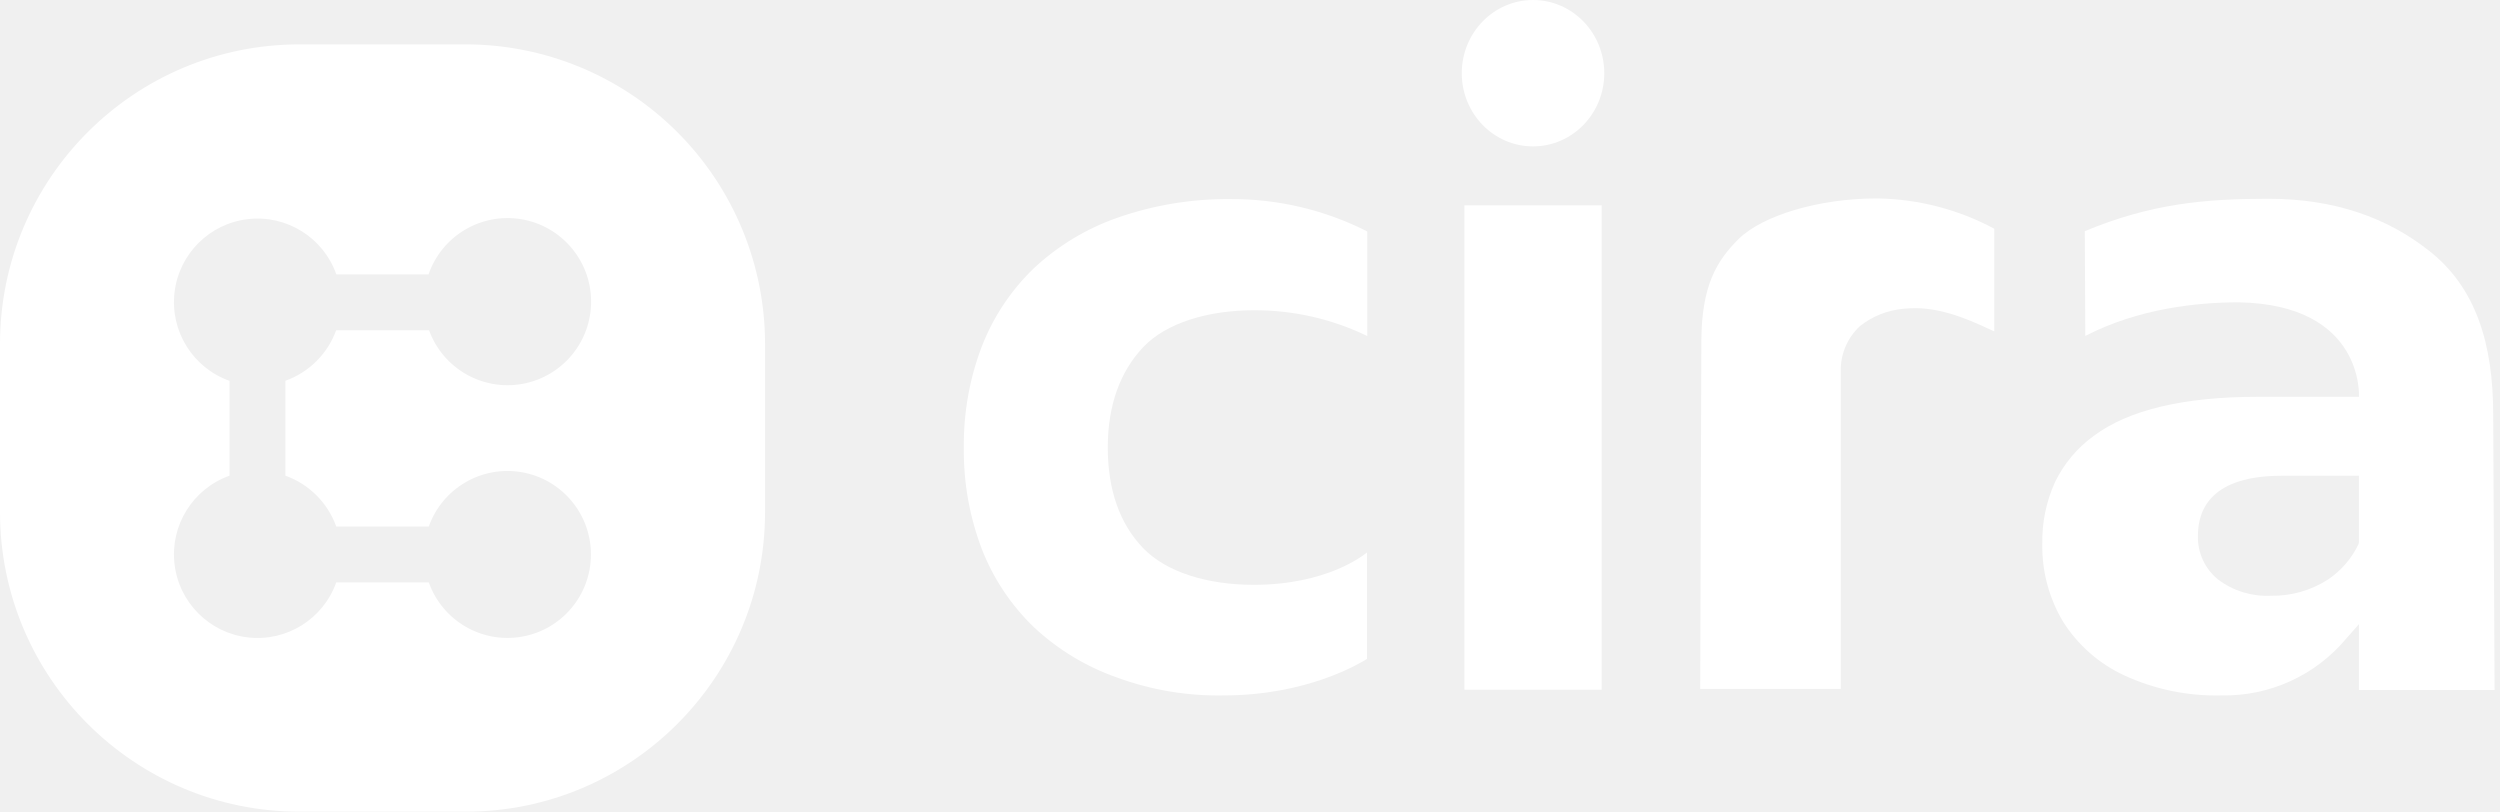
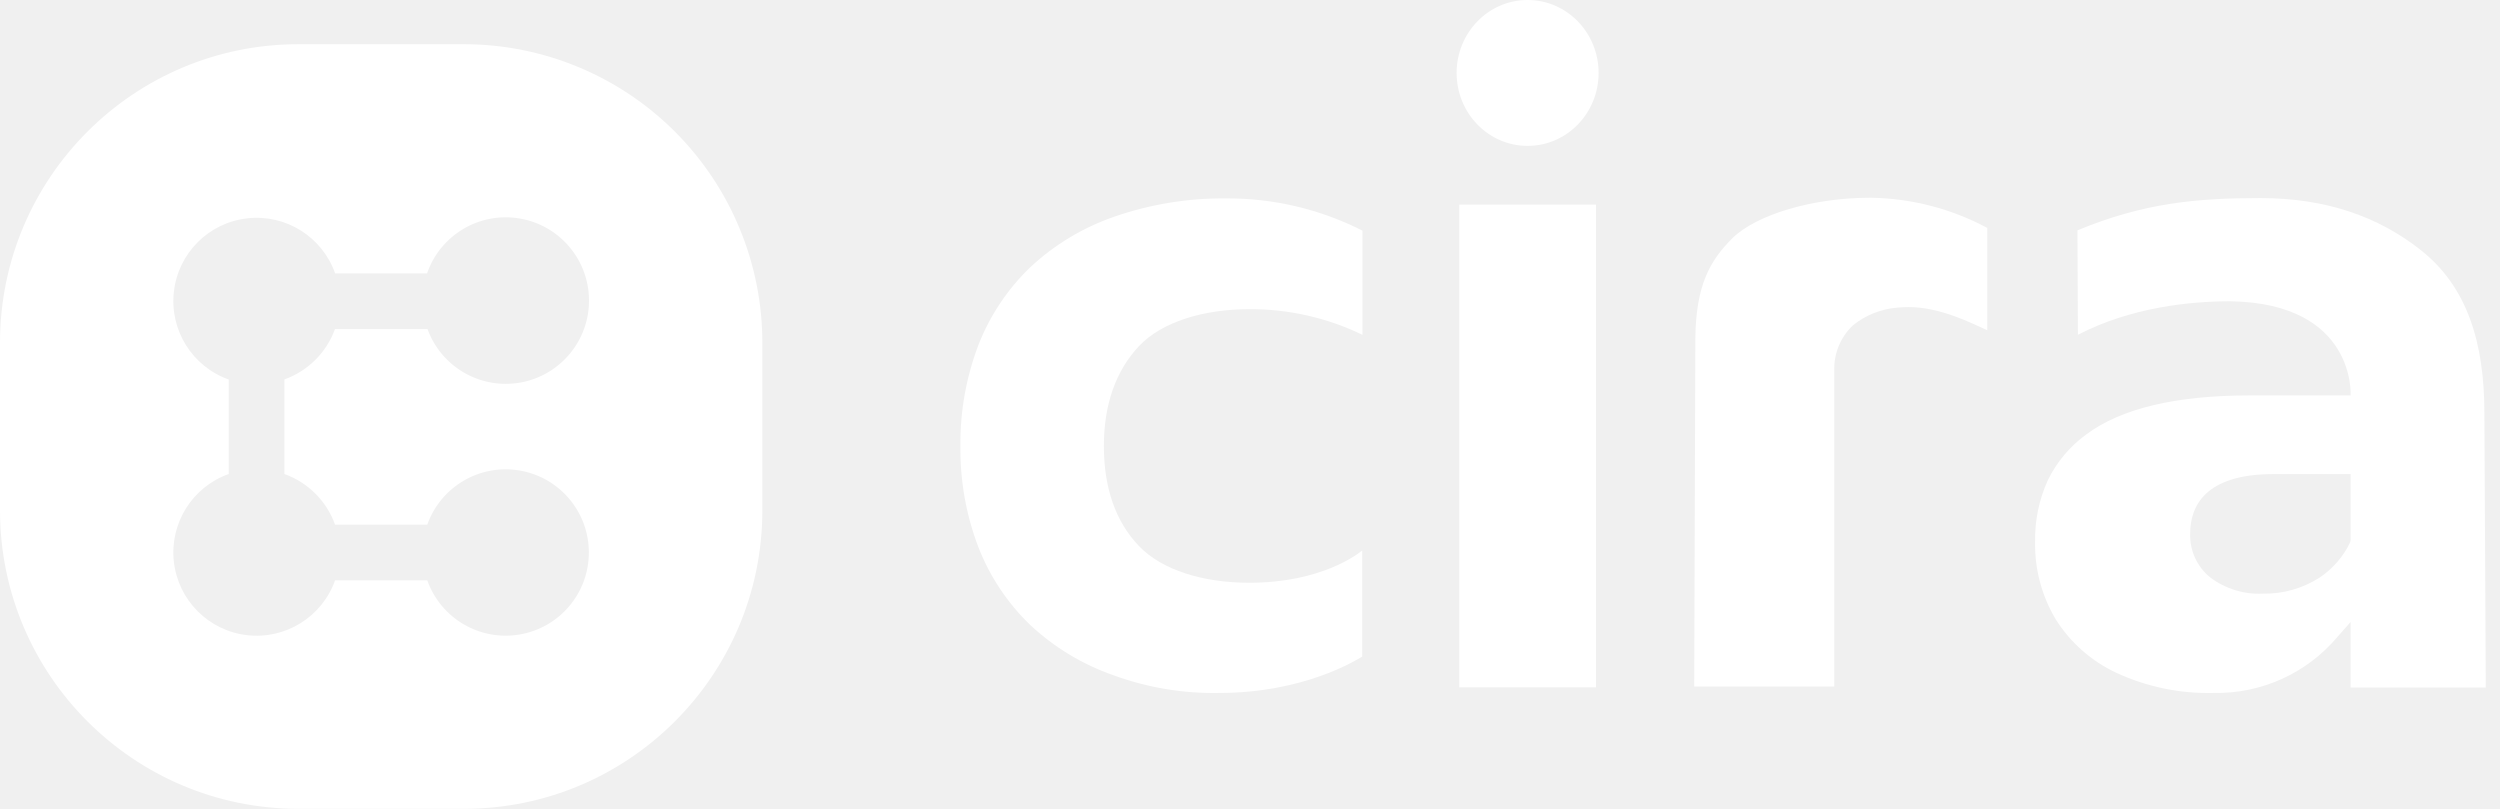
- <svg xmlns="http://www.w3.org/2000/svg" width="154px" height="50px" viewBox="0 0 154 50" version="1.1">
+ <svg xmlns="http://www.w3.org/2000/svg" width="136px" height="44px" viewBox="0 0 136 44" version="1.1">
  <g id="Page-1" stroke="none" stroke-width="1" fill="none" fill-rule="evenodd">
-     <g id="thumbnail-copy" transform="translate(-40, -285)" fill="#FFFFFF" fill-rule="nonzero">
-       <g id="Group" transform="translate(40, 285)">
-         <path d="M28.673,2.733 L18.454,2.733 C8.262,2.733 0,10.995 0,21.187 L0,31.546 C0,41.738 8.262,50 18.454,50 L28.673,50 C38.865,50 47.127,41.738 47.127,31.546 L47.127,21.202 C47.131,16.305 45.189,11.607 41.727,8.143 C38.266,4.679 33.57,2.733 28.673,2.733 L28.673,2.733 Z M20.693,32.434 L26.414,32.434 C27.252,30.075 29.666,28.662 32.133,29.087 C34.599,29.512 36.402,31.652 36.402,34.155 C36.402,36.658 34.599,38.797 32.133,39.222 C29.666,39.647 27.252,38.234 26.414,35.875 L20.713,35.875 C19.911,38.132 17.658,39.538 15.279,39.266 C12.899,38.994 11.021,37.116 10.749,34.736 C10.477,32.357 11.883,30.104 14.14,29.302 L14.14,23.461 C11.881,22.659 10.475,20.403 10.75,18.022 C11.024,15.64 12.907,13.764 15.289,13.496 C17.671,13.229 19.922,14.641 20.718,16.903 L26.399,16.903 C27.216,14.534 29.621,13.098 32.094,13.501 C34.567,13.905 36.39,16.031 36.412,18.537 C36.433,21.042 34.648,23.2 32.182,23.646 C29.716,24.093 27.287,22.698 26.429,20.344 L20.708,20.344 C20.18,21.795 19.034,22.935 17.581,23.456 L17.581,29.302 C19.041,29.824 20.19,30.974 20.713,32.434 L20.693,32.434 Z" id="Shape" />
-         <rect id="Rectangle" x="90.209" y="12.648" width="8.454" height="29.84" />
-         <path d="M115.581,12.224 C112.09,12.224 108.599,13.252 107.102,14.718 C105.706,16.105 104.838,17.626 104.803,20.933 L104.733,42.439 L113.392,42.439 L113.392,22.888 C113.364,21.832 113.791,20.815 114.564,20.095 C115.33,19.485 116.257,19.112 117.232,19.022 C117.482,18.997 117.733,18.983 117.985,18.983 C119.955,18.983 121.875,19.98 122.848,20.414 L122.848,14.09 C120.646,12.908 118.194,12.269 115.696,12.224 L115.581,12.224 Z" id="Path" />
-         <ellipse id="Oval" cx="94.434" cy="4.509" rx="4.389" ry="4.509" />
-         <path d="M68.838,13.411 C66.923,14.079 65.168,15.139 63.686,16.524 C62.284,17.874 61.191,19.513 60.484,21.327 C59.723,23.323 59.346,25.445 59.372,27.581 C59.346,29.716 59.723,31.836 60.484,33.83 C61.191,35.644 62.284,37.283 63.686,38.633 C65.168,40.019 66.922,41.079 68.838,41.746 C70.928,42.509 73.142,42.879 75.367,42.838 C80.559,42.838 83.791,40.843 84.209,40.589 L84.209,34.03 C83.965,34.224 81.716,36.025 77.227,36.025 C74.399,36.025 71.84,35.257 70.399,33.746 C68.958,32.234 68.239,30.155 68.239,27.561 C68.239,24.968 69.002,22.888 70.414,21.392 C71.825,19.895 74.404,19.112 77.242,19.112 C79.66,19.102 82.048,19.645 84.224,20.698 L84.224,14.259 C81.614,12.932 78.724,12.248 75.796,12.264 C73.427,12.241 71.073,12.629 68.838,13.411 Z" id="Path" />
-         <path d="M145.312,42.504 L153.666,42.504 L153.581,25.546 C153.581,21.192 152.529,17.696 149.591,15.416 C147.047,13.421 143.835,12.244 139.731,12.244 C135.805,12.244 132.509,12.544 128.424,14.239 L128.454,20.693 C131.751,18.993 135.372,18.623 137.9,18.623 C145.656,18.763 145.312,24.444 145.312,24.444 L139.052,24.444 C134.509,24.444 131.117,25.252 128.973,26.853 C127.959,27.588 127.142,28.561 126.594,29.686 C126.05,30.881 125.781,32.183 125.805,33.496 C125.776,35.176 126.215,36.83 127.072,38.274 C127.983,39.724 129.295,40.88 130.848,41.601 C132.722,42.465 134.77,42.888 136.833,42.838 C139.791,42.899 142.618,41.615 144.519,39.347 L145.312,38.449 L145.312,42.504 Z M145.282,33.526 C144.861,34.406 144.212,35.157 143.401,35.701 C142.35,36.378 141.12,36.725 139.87,36.698 C138.71,36.752 137.567,36.4 136.638,35.701 C135.822,35.043 135.361,34.041 135.392,32.993 C135.392,31.312 136.289,29.307 140.549,29.307 L145.312,29.307 L145.312,29.766 L145.312,33.287 L145.312,33.397 L145.282,33.526 Z" id="Shape" />
+     <g id="thumbnail" transform="translate(-40, -291)" fill="#FFFFFF" fill-rule="nonzero">
+       <g id="Group" transform="translate(40, 291)">
+         <path d="M25.233,2.405 L16.239,2.405 C7.271,2.405 0,9.676 0,18.645 L0,27.761 C0,36.729 7.271,44 16.239,44 L25.233,44 C34.201,44 41.472,36.729 41.472,27.761 L41.472,18.658 C41.475,14.349 39.766,10.215 36.72,7.166 C33.674,4.118 29.542,2.405 25.233,2.405 L25.233,2.405 Z M18.21,28.542 L23.244,28.542 C23.981,26.466 26.106,25.223 28.277,25.597 C30.448,25.971 32.034,27.853 32.034,30.056 C32.034,32.259 30.448,34.141 28.277,34.515 C26.106,34.889 23.981,33.646 23.244,31.57 L18.228,31.57 C17.522,33.556 15.539,34.793 13.445,34.554 C11.351,34.314 9.699,32.662 9.459,30.568 C9.22,28.474 10.457,26.491 12.443,25.786 L12.443,20.646 C10.455,19.94 9.218,17.955 9.46,15.859 C9.701,13.763 11.358,12.112 13.454,11.877 C15.551,11.641 17.532,12.884 18.232,14.874 L23.231,14.874 C23.95,12.79 26.066,11.526 28.242,11.881 C30.419,12.236 32.023,14.107 32.042,16.312 C32.061,18.517 30.49,20.416 28.32,20.809 C26.15,21.201 24.013,19.975 23.257,17.903 L18.223,17.903 C17.759,19.179 16.75,20.183 15.471,20.642 L15.471,25.786 C16.756,26.246 17.768,27.257 18.228,28.542 L18.21,28.542 Z" id="Shape" />
+         <rect id="Rectangle" x="79.384" y="11.131" width="7.439" height="26.26" />
+         <path d="M101.711,10.758 C98.639,10.758 95.567,11.662 94.25,12.952 C93.021,14.172 92.257,15.511 92.227,18.421 L92.165,37.346 L99.785,37.346 L99.785,20.141 C99.76,19.212 100.136,18.317 100.816,17.683 C101.49,17.147 102.306,16.819 103.164,16.74 C103.384,16.717 103.605,16.705 103.827,16.705 C105.56,16.705 107.25,17.582 108.106,17.964 L108.106,12.399 C106.169,11.359 104.011,10.797 101.812,10.758 L101.711,10.758 Z" id="Path" />
+         <ellipse id="Oval" cx="83.102" cy="3.968" rx="3.862" ry="3.968" />
+         <path d="M60.577,11.802 C58.892,12.39 57.348,13.323 56.043,14.541 C54.81,15.729 53.848,17.171 53.226,18.767 C52.557,20.524 52.225,22.392 52.247,24.271 C52.224,26.15 52.556,28.016 53.226,29.771 C53.848,31.367 54.81,32.809 56.043,33.997 C57.347,35.216 58.892,36.149 60.577,36.736 C62.417,37.408 64.365,37.734 66.323,37.697 C70.892,37.697 73.736,35.942 74.104,35.718 L74.104,29.946 C73.889,30.118 71.91,31.702 67.96,31.702 C65.471,31.702 63.22,31.026 61.951,29.696 C60.683,28.366 60.051,26.536 60.051,24.254 C60.051,21.971 60.722,20.141 61.964,18.825 C63.206,17.508 65.476,16.819 67.973,16.819 C70.101,16.81 72.202,17.288 74.118,18.214 L74.118,12.548 C71.82,11.38 69.277,10.779 66.7,10.793 C64.616,10.772 62.544,11.114 60.577,11.802 Z" id="Path" />
+         <path d="M127.874,37.403 L135.226,37.403 L135.151,22.481 C135.151,18.649 134.225,15.572 131.64,13.566 C129.402,11.811 126.575,10.775 122.963,10.775 C119.509,10.775 116.608,11.038 113.013,12.531 L113.039,18.21 C115.941,16.713 119.127,16.389 121.352,16.389 C128.177,16.512 127.874,21.511 127.874,21.511 L122.366,21.511 C118.368,21.511 115.383,22.222 113.496,23.631 C112.604,24.277 111.885,25.133 111.402,26.123 C110.924,27.176 110.687,28.321 110.709,29.477 C110.683,30.955 111.069,32.41 111.824,33.681 C112.625,34.957 113.779,35.974 115.146,36.609 C116.796,37.369 118.597,37.741 120.413,37.697 C123.017,37.751 125.504,36.621 127.176,34.625 L127.874,33.835 L127.874,37.403 Z M127.848,29.503 C127.478,30.277 126.906,30.938 126.193,31.417 C125.268,32.012 124.186,32.318 123.086,32.294 C122.065,32.342 121.059,32.032 120.242,31.417 C119.523,30.838 119.117,29.956 119.145,29.033 C119.145,27.554 119.935,25.79 123.683,25.79 L127.874,25.79 L127.874,26.194 L127.874,29.292 L127.874,29.389 L127.848,29.503 Z" id="Shape" />
      </g>
    </g>
  </g>
</svg>
